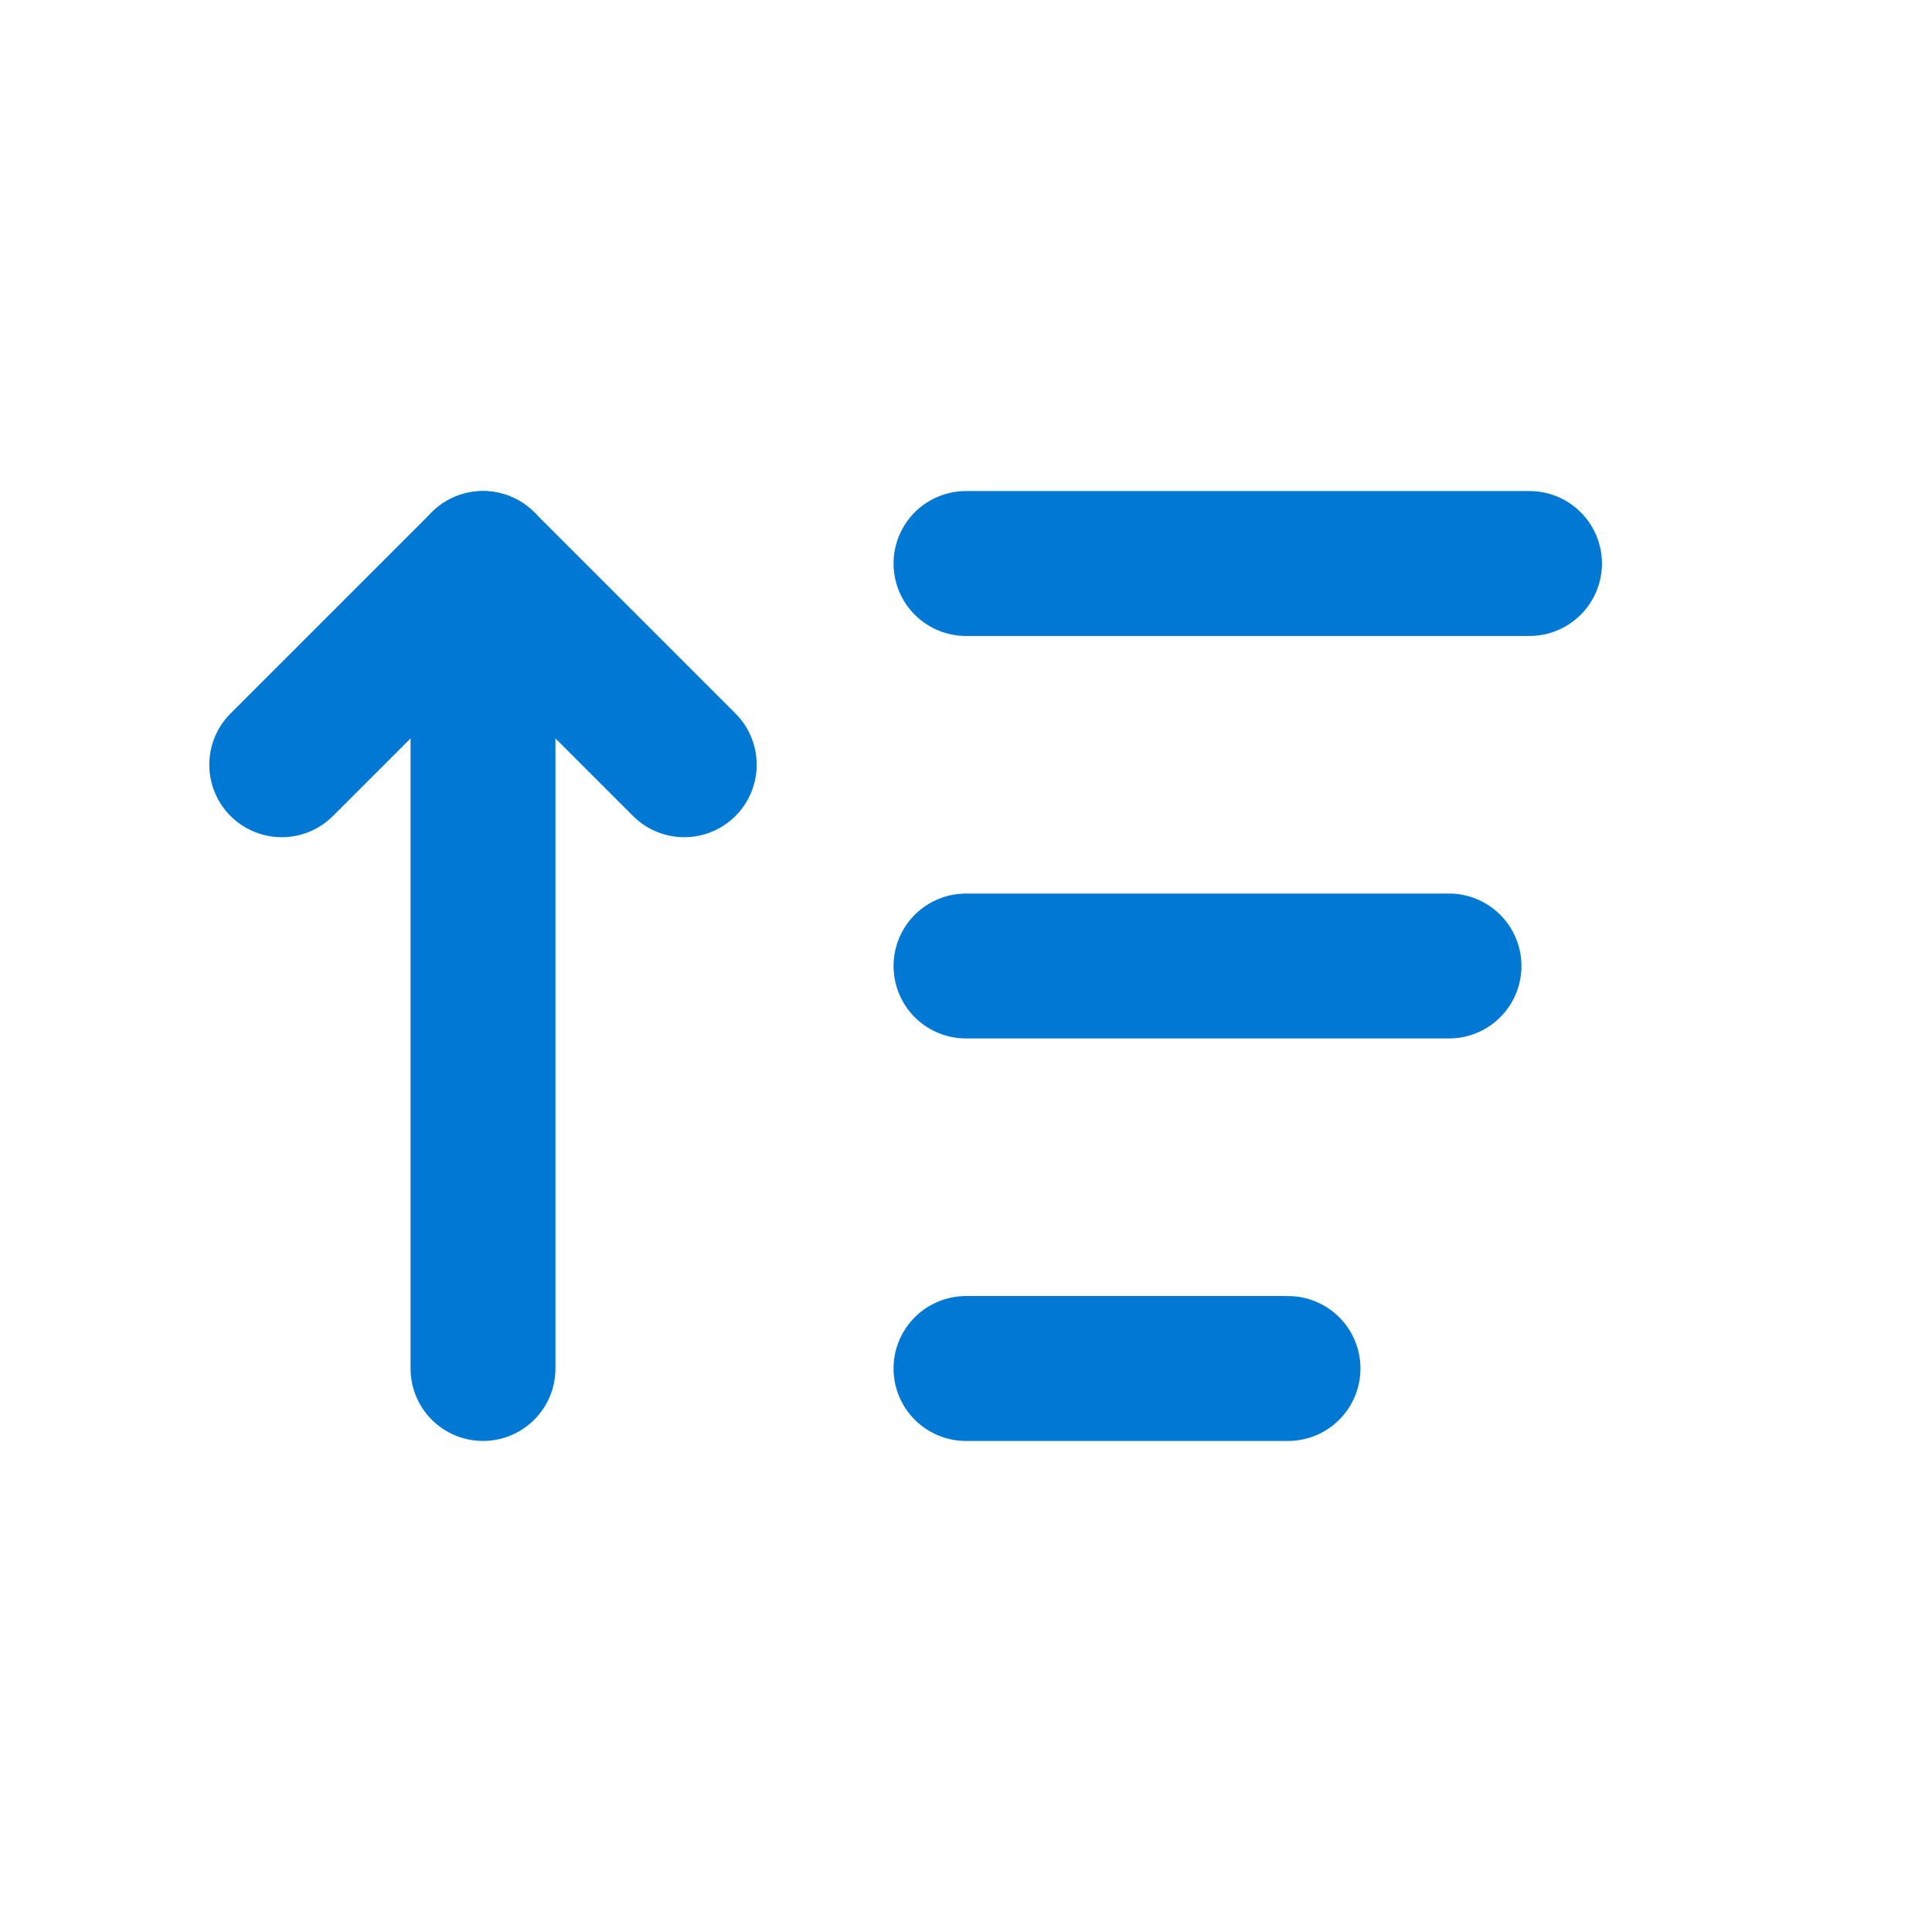
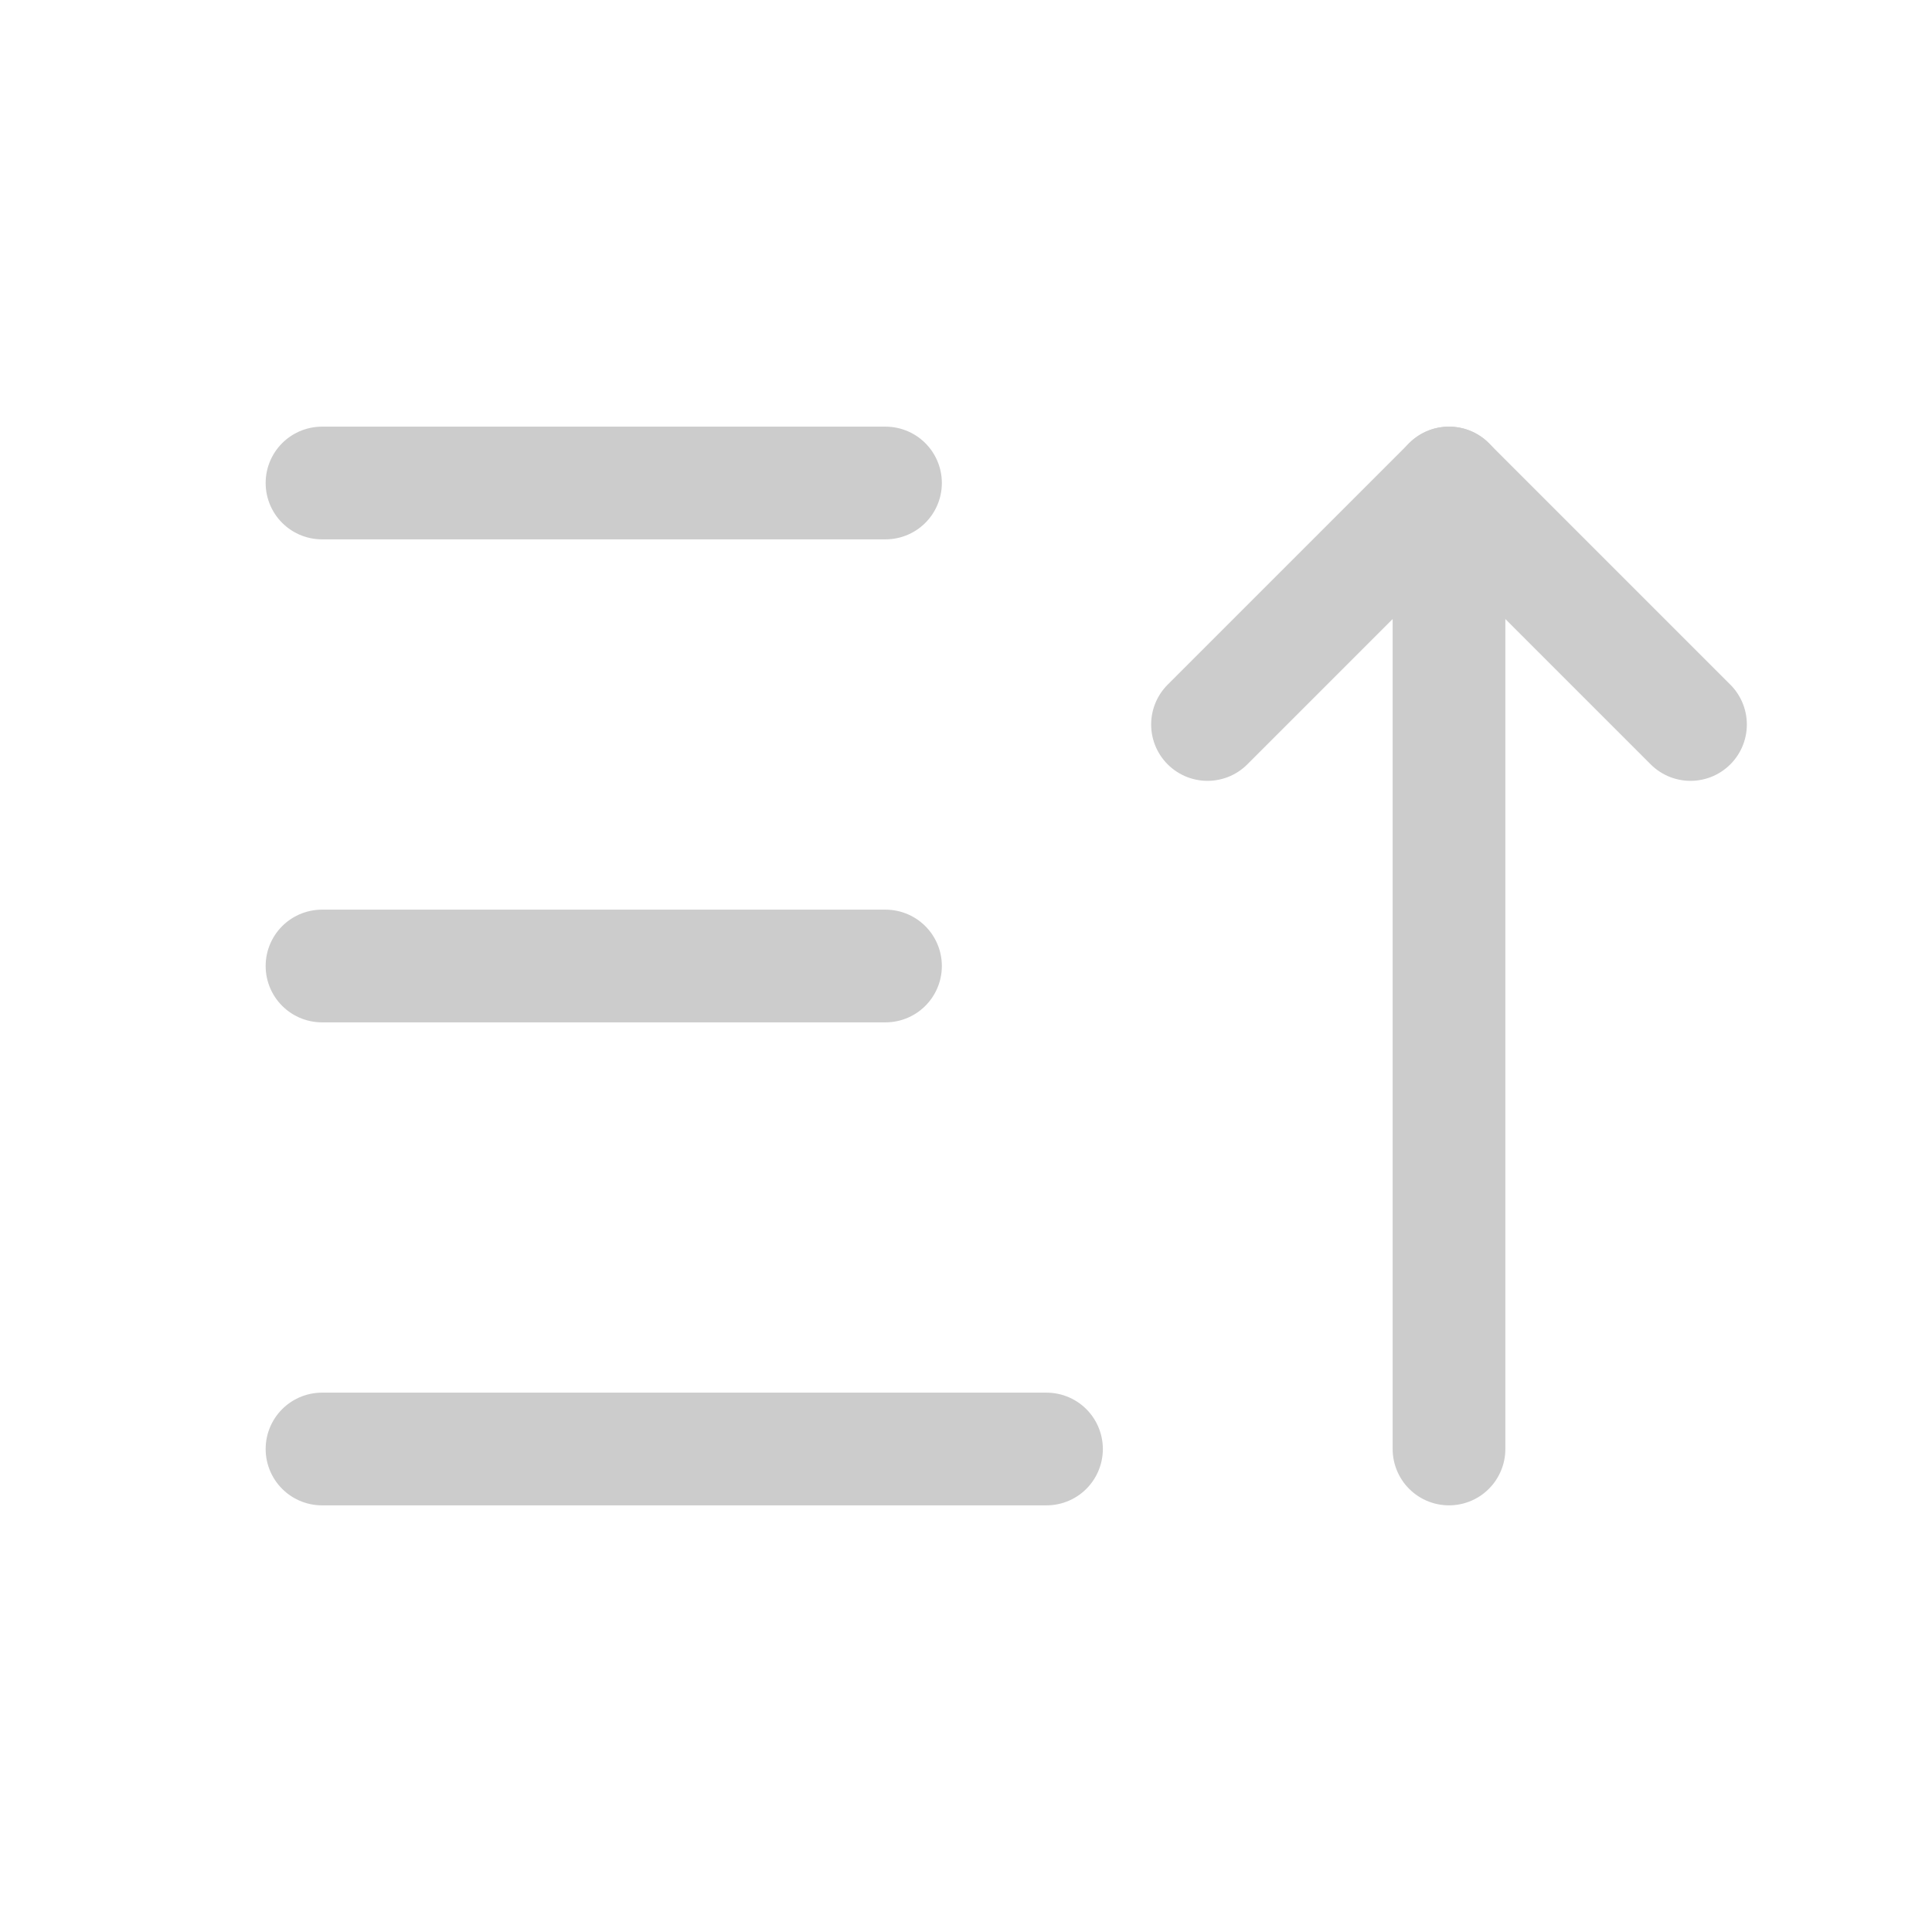
- <svg xmlns="http://www.w3.org/2000/svg" width="24" height="24" viewBox="0 0 24 24" fill="none" stroke="#0078d4" stroke-width="1.8" stroke-linecap="round" stroke-linejoin="round">
-   <path d="M6 17V7" />
-   <path d="M3.5 9.5L6 7l2.5 2.5" />
-   <line x1="12" y1="7" x2="19" y2="7" />
-   <line x1="12" y1="12" x2="18" y2="12" />
-   <line x1="12" y1="17" x2="16" y2="17" />
+ <svg xmlns="http://www.w3.org/2000/svg" width="24" height="24" viewBox="0 0 24 24">
+   <line x1="4" y1="6" x2="11" y2="6" stroke="#cccccc" stroke-width="1.4" stroke-linecap="round" />
+   <line x1="4" y1="12" x2="11" y2="12" stroke="#cccccc" stroke-width="1.4" stroke-linecap="round" />
+   <line x1="4" y1="18" x2="13" y2="18" stroke="#cccccc" stroke-width="1.4" stroke-linecap="round" />
+   <path d="M15 9l3-3 3 3" fill="none" stroke="#cccccc" stroke-width="1.4" stroke-linecap="round" stroke-linejoin="round" />
+   <path d="M18 6v12" fill="none" stroke="#cccccc" stroke-width="1.4" stroke-linecap="round" stroke-linejoin="round" />
</svg>
